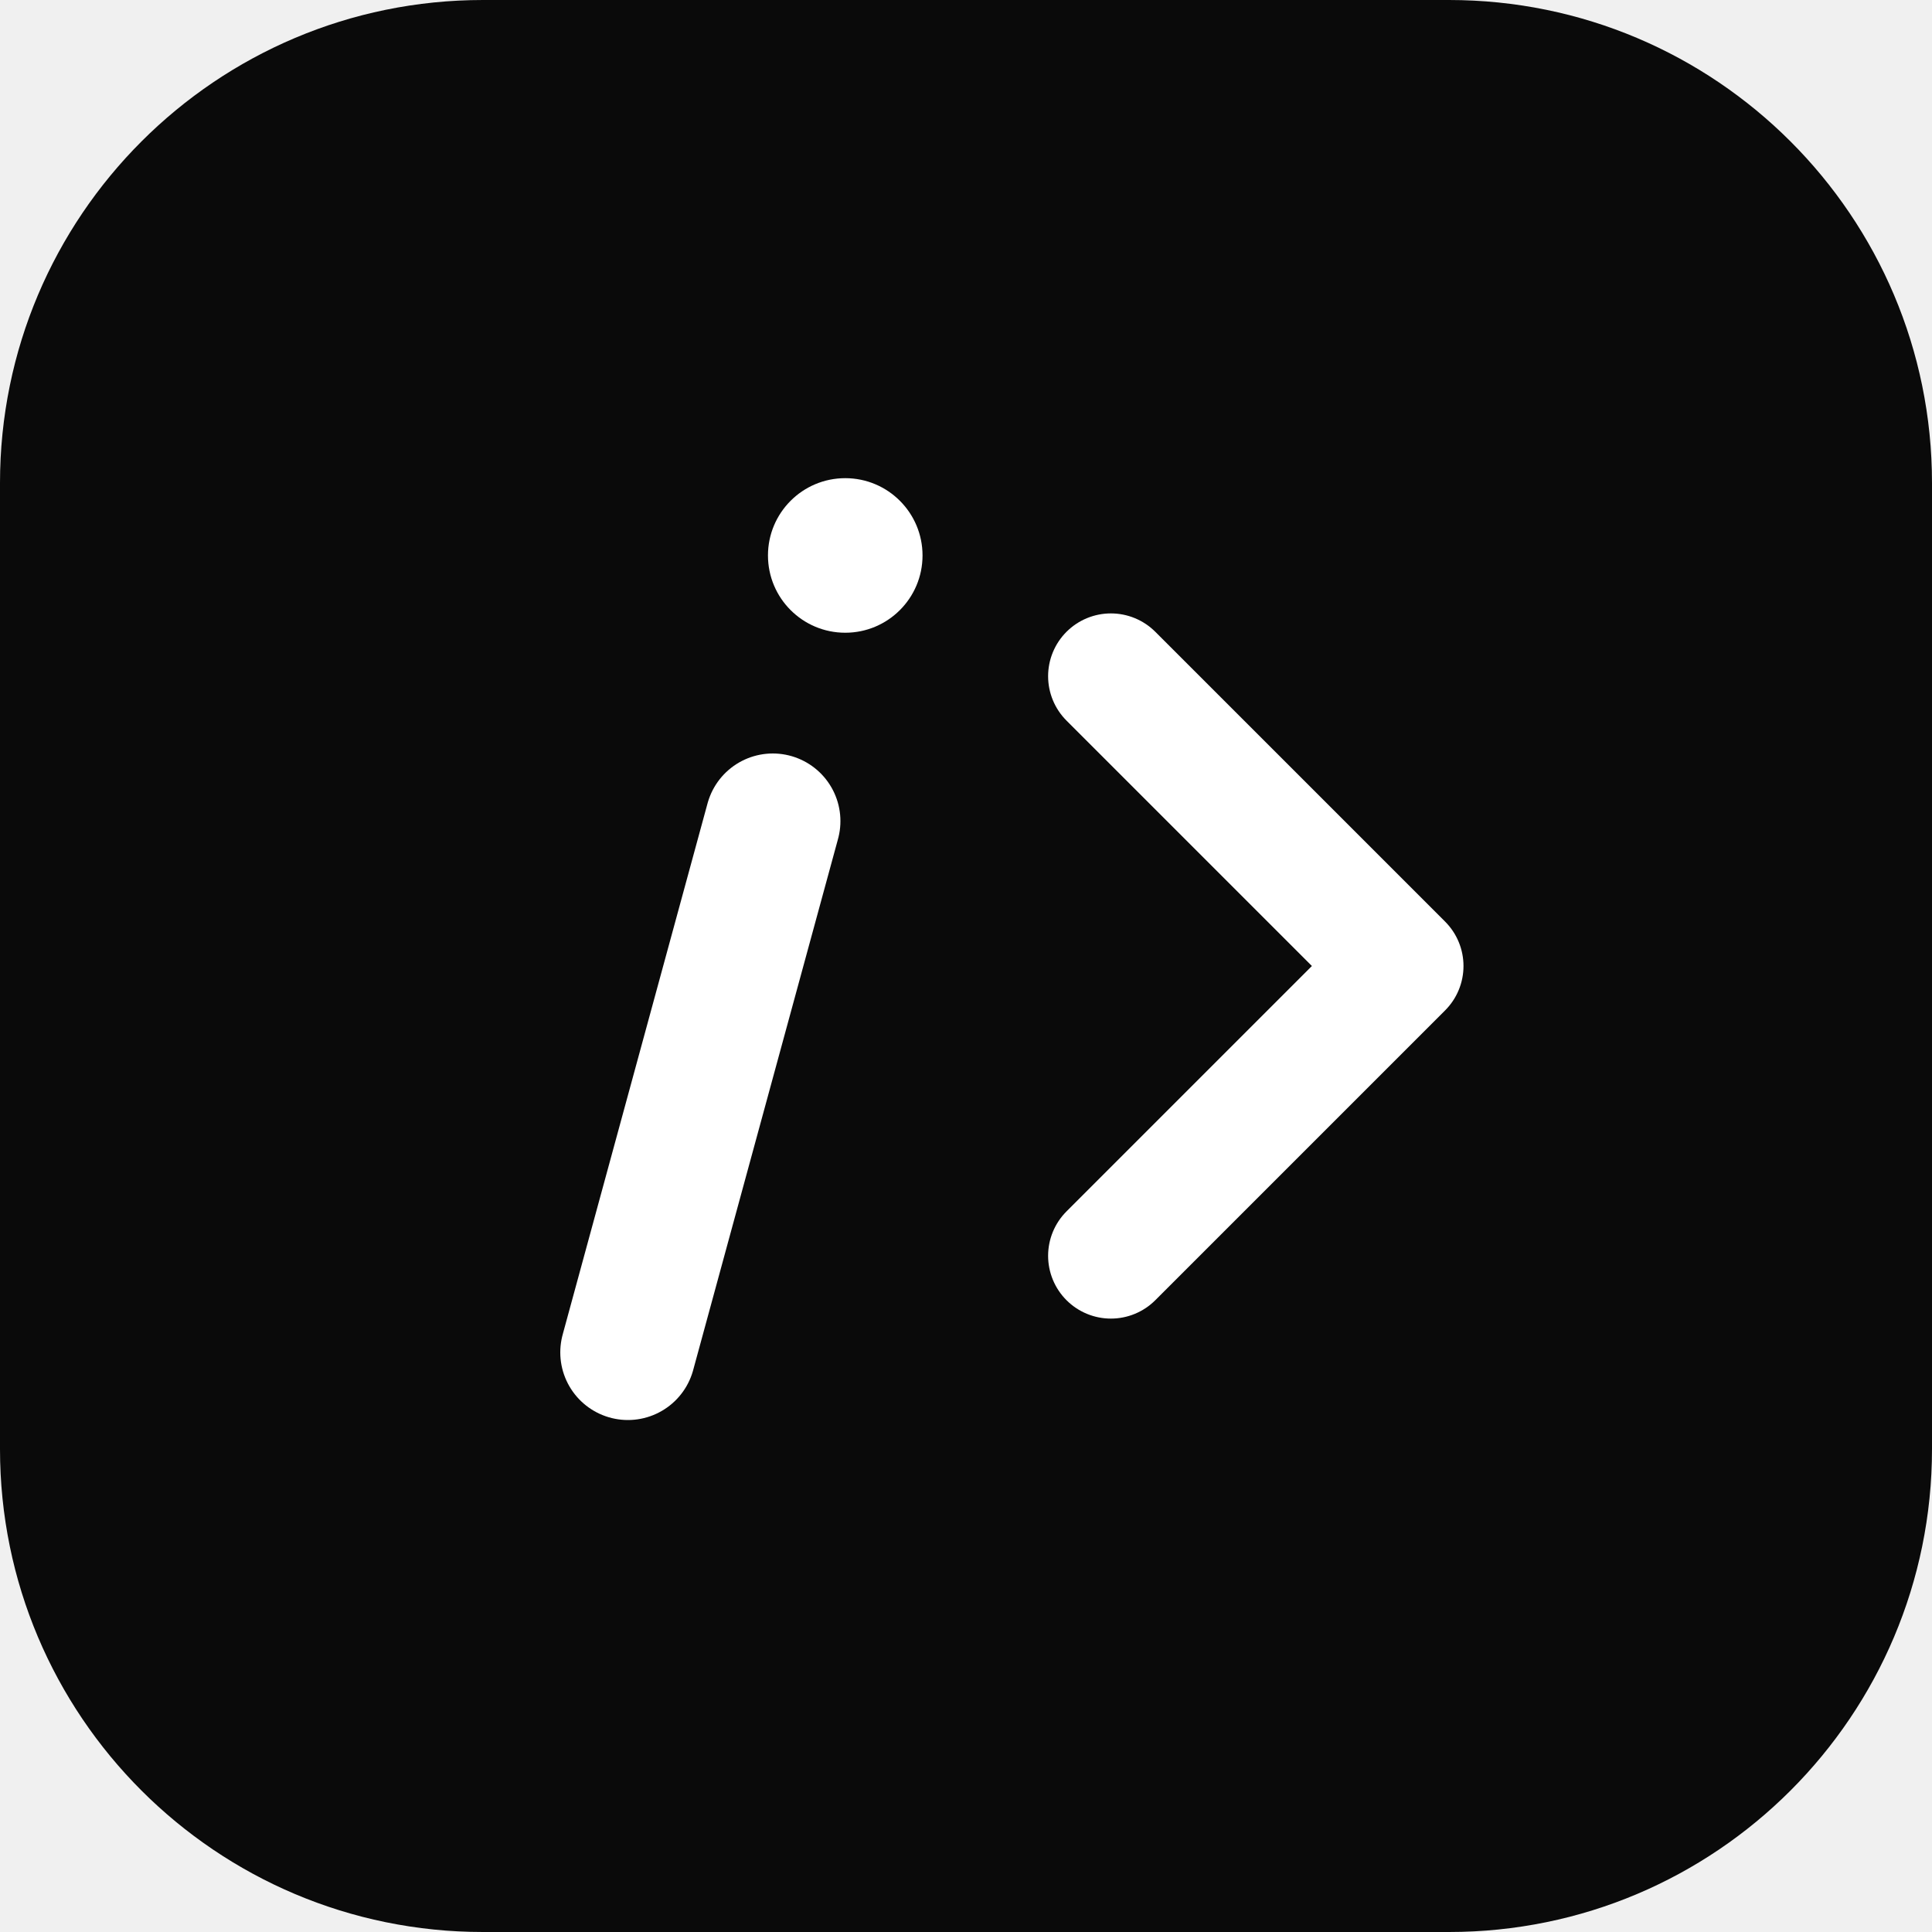
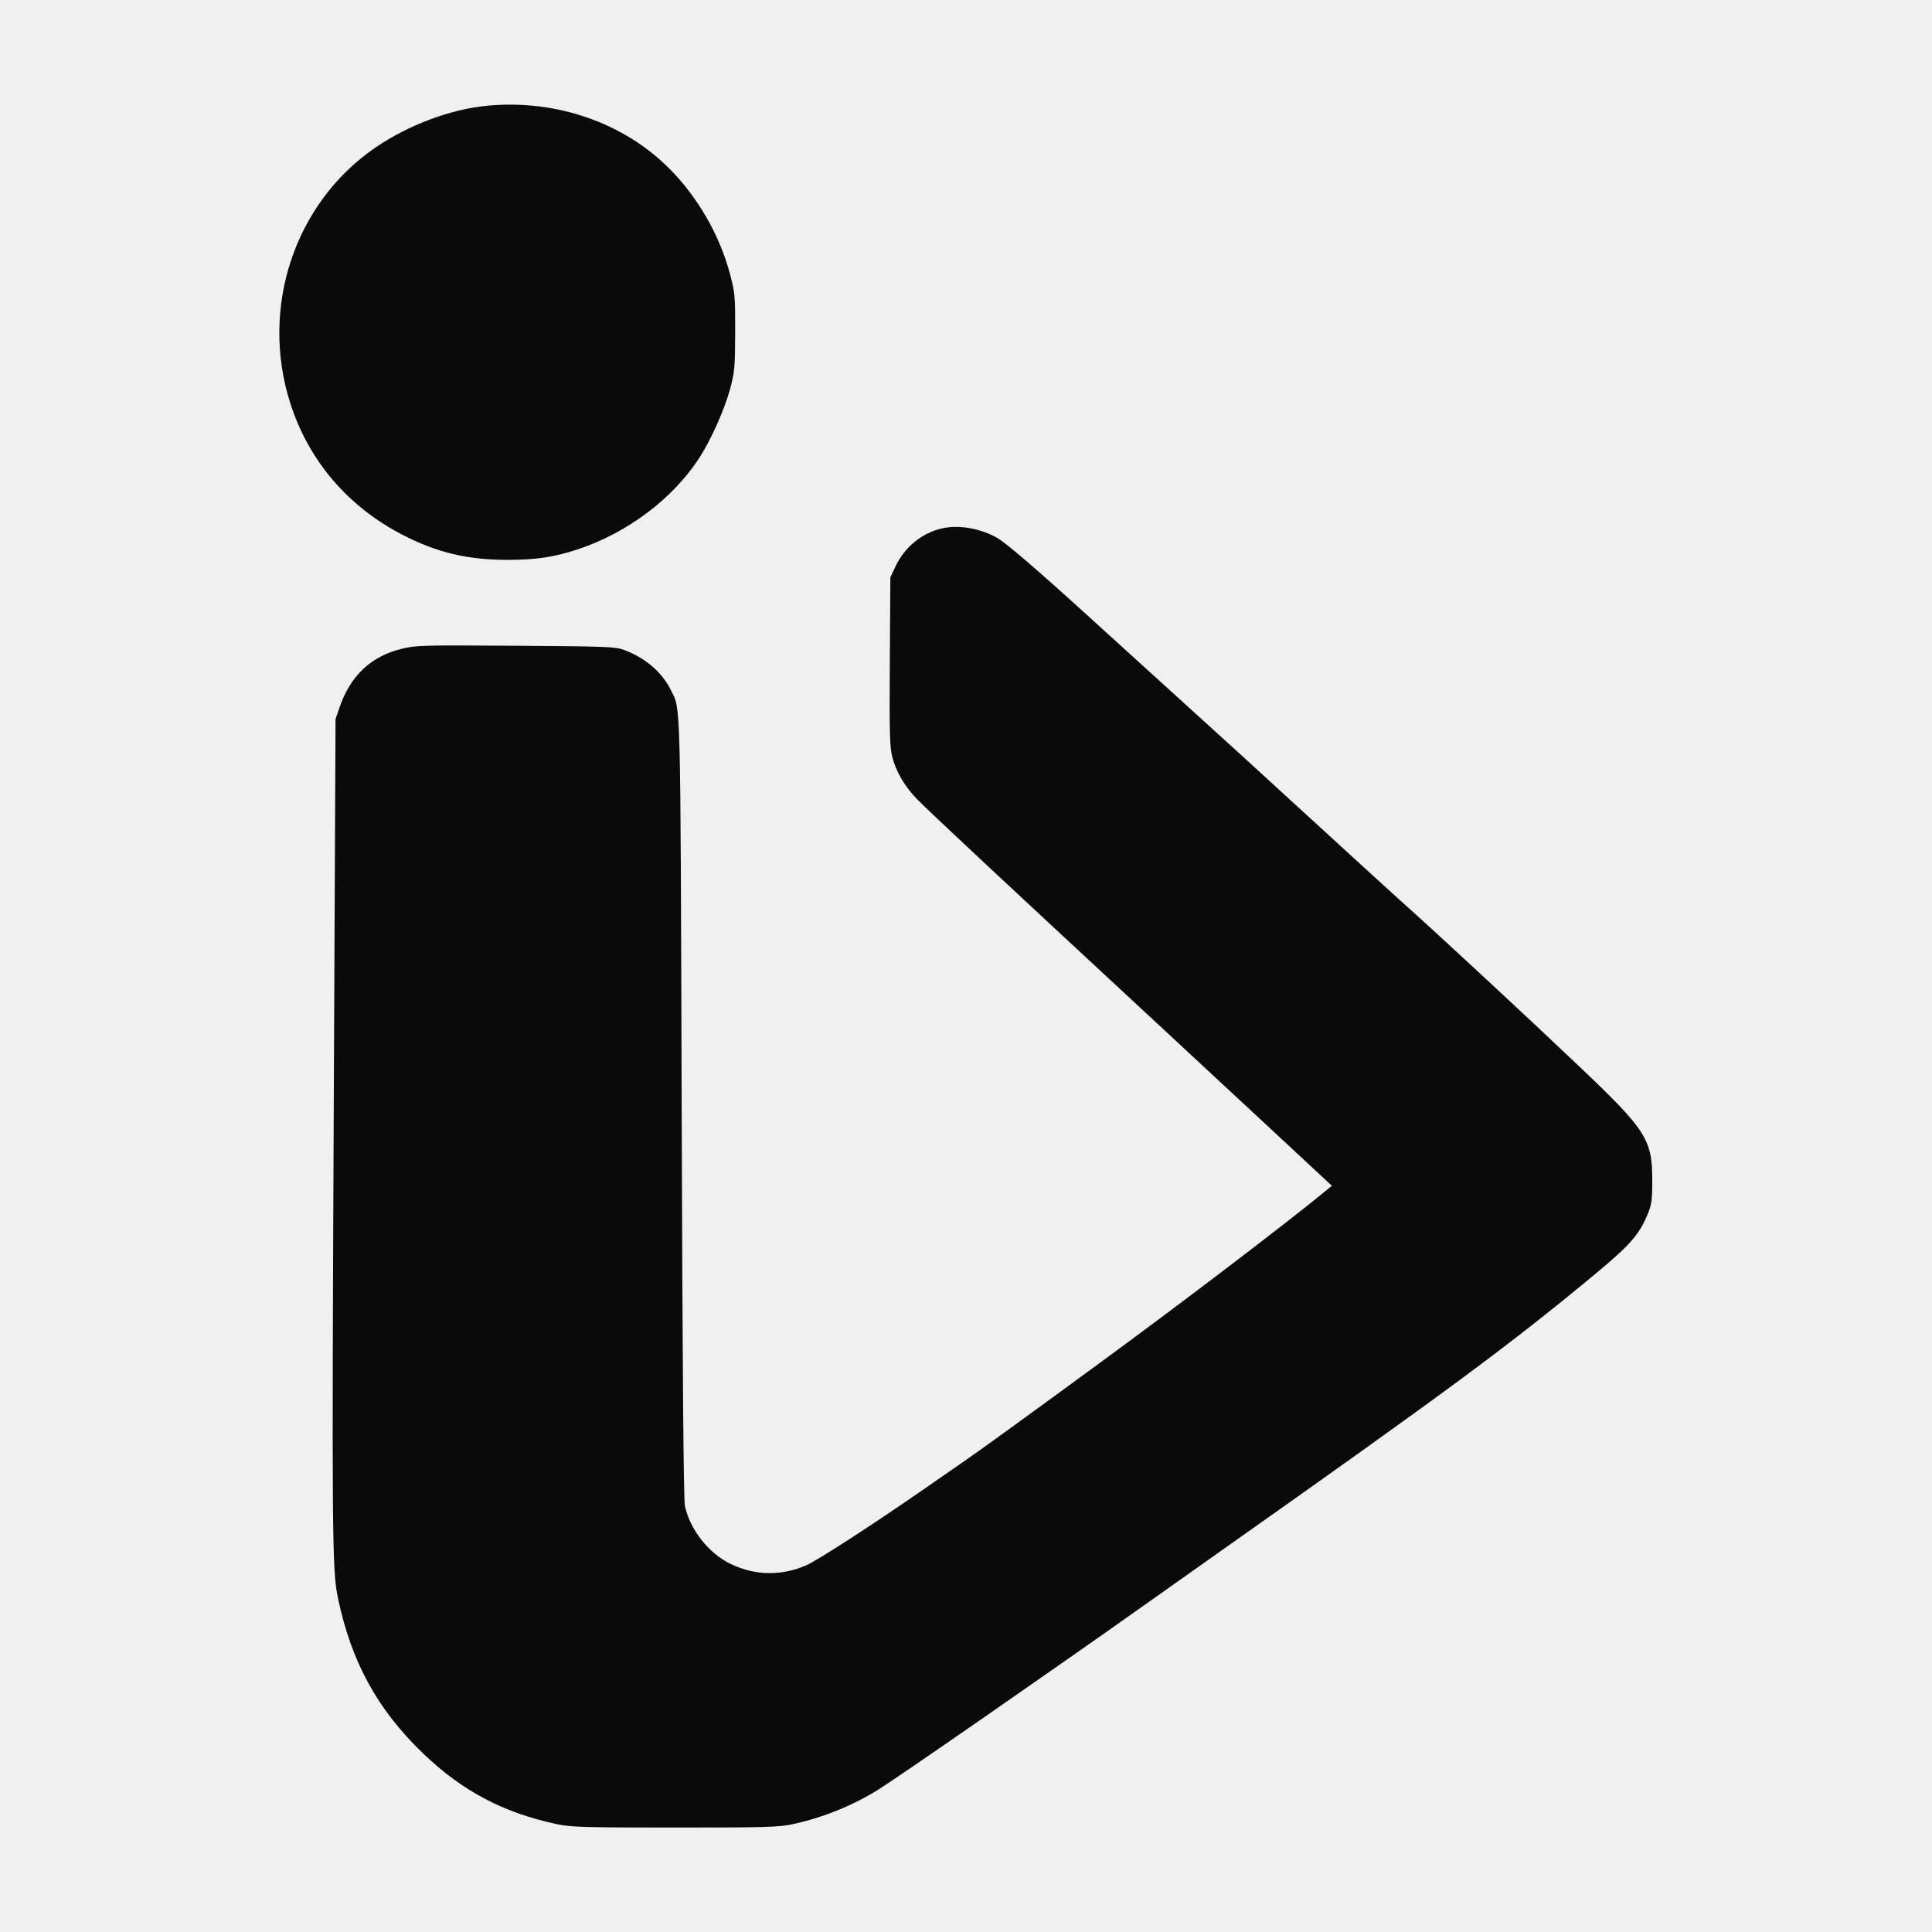
- <svg xmlns="http://www.w3.org/2000/svg" viewBox="0 0 40 40" fill="none">
-   <rect width="40" height="40" rx="10" fill="#0a0a0a" />
-   <path d="m23 14 6 6-6 6" stroke="#fff" stroke-width="2.6" stroke-linecap="round" stroke-linejoin="round" />
-   <path d="m16 17-3 11" stroke="#fff" stroke-width="2.8" stroke-linecap="round" />
-   <circle cx="17.5" cy="11.5" r="1.6" fill="#fff" />
+ <svg xmlns="http://www.w3.org/2000/svg" viewBox="0 0 1009.12 1009.12">
+   <g transform="translate(145.56 54.06)">
+     <path d="M 109.500 1.102 C 90.072 2.849, 67.756 11.172, 50.274 23.193 C 8.233 52.098, -9.869 106.713, 6.067 156.573 C 15.650 186.557, 36.108 210.524, 64.743 225.313 C 82.617 234.545, 98.651 238.367, 119.500 238.367 C 134.578 238.367, 143.936 236.951, 156.500 232.766 C 182.322 224.166, 206.029 206.270, 219.776 185 C 225.750 175.757, 232.930 159.697, 235.721 149.337 C 238.155 140.299, 238.375 137.876, 238.435 119.500 C 238.496 100.695, 238.334 98.873, 235.717 89 C 230.410 68.976, 219.141 49.295, 204.441 34.381 C 180.624 10.216, 145.409 -2.128, 109.500 1.102 M 346.281 221.970 C 335.733 224.476, 326.868 231.787, 322.135 241.880 L 319.500 247.500 319.210 291.320 C 318.963 328.615, 319.155 336.060, 320.497 341.320 C 322.474 349.066, 327.043 356.831, 333.500 363.420 C 340.226 370.283, 377.510 405.123, 453.445 475.500 C 469.468 490.350, 497.770 516.628, 516.339 533.896 L 550.101 565.293 546.800 568.007 C 526.490 584.714, 472.783 625.640, 430.500 656.630 C 389.241 686.869, 367.949 702.302, 357.500 709.543 C 353.650 712.210, 343.972 718.917, 335.993 724.447 C 309.903 742.526, 281.573 760.856, 275.718 763.446 C 262.680 769.212, 248.781 768.979, 236 762.781 C 224.545 757.227, 214.796 744.831, 212.183 732.500 C 211.469 729.132, 210.918 661.323, 210.495 524.702 C 209.816 306.024, 210.104 316.934, 204.740 306.195 C 200.135 296.974, 191.446 289.536, 180.500 285.446 C 175.903 283.728, 171.327 283.549, 123.696 283.231 C 74.178 282.900, 71.536 282.975, 63.802 284.931 C 48.063 288.911, 37.506 298.914, 31.887 315.171 L 29.699 321.500 28.783 521 C 27.750 745.910, 27.909 765.905, 30.851 780.127 C 37.828 813.859, 51.550 838.939, 75.647 862 C 95.995 881.473, 117.202 892.674, 145.125 898.694 C 152.611 900.308, 159.177 900.500, 207 900.500 C 255.523 900.500, 261.291 900.326, 269 898.633 C 284.739 895.177, 300.486 888.737, 313.751 880.331 C 326.071 872.523, 406.472 816.736, 454.500 782.670 C 467.700 773.307, 484.575 761.358, 492 756.116 C 611.005 672.101, 642.825 648.562, 687.551 611.457 C 705.559 596.517, 710.443 591.015, 714.767 580.796 C 717.149 575.166, 717.433 573.230, 717.451 562.500 C 717.486 541.185, 714.315 536.208, 679.825 503.435 C 649.975 475.070, 604.930 433.302, 585.434 415.911 C 582.098 412.935, 563.417 395.875, 543.920 378 C 524.424 360.125, 505.779 343.060, 502.486 340.079 C 495.611 333.853, 436.152 279.849, 422.090 267.059 C 396.532 243.813, 380.020 229.629, 375.445 226.991 C 366.582 221.881, 355.028 219.891, 346.281 221.970" stroke="none" fill="#0a0a0a" fill-rule="evenodd" />
+   </g>
</svg>
